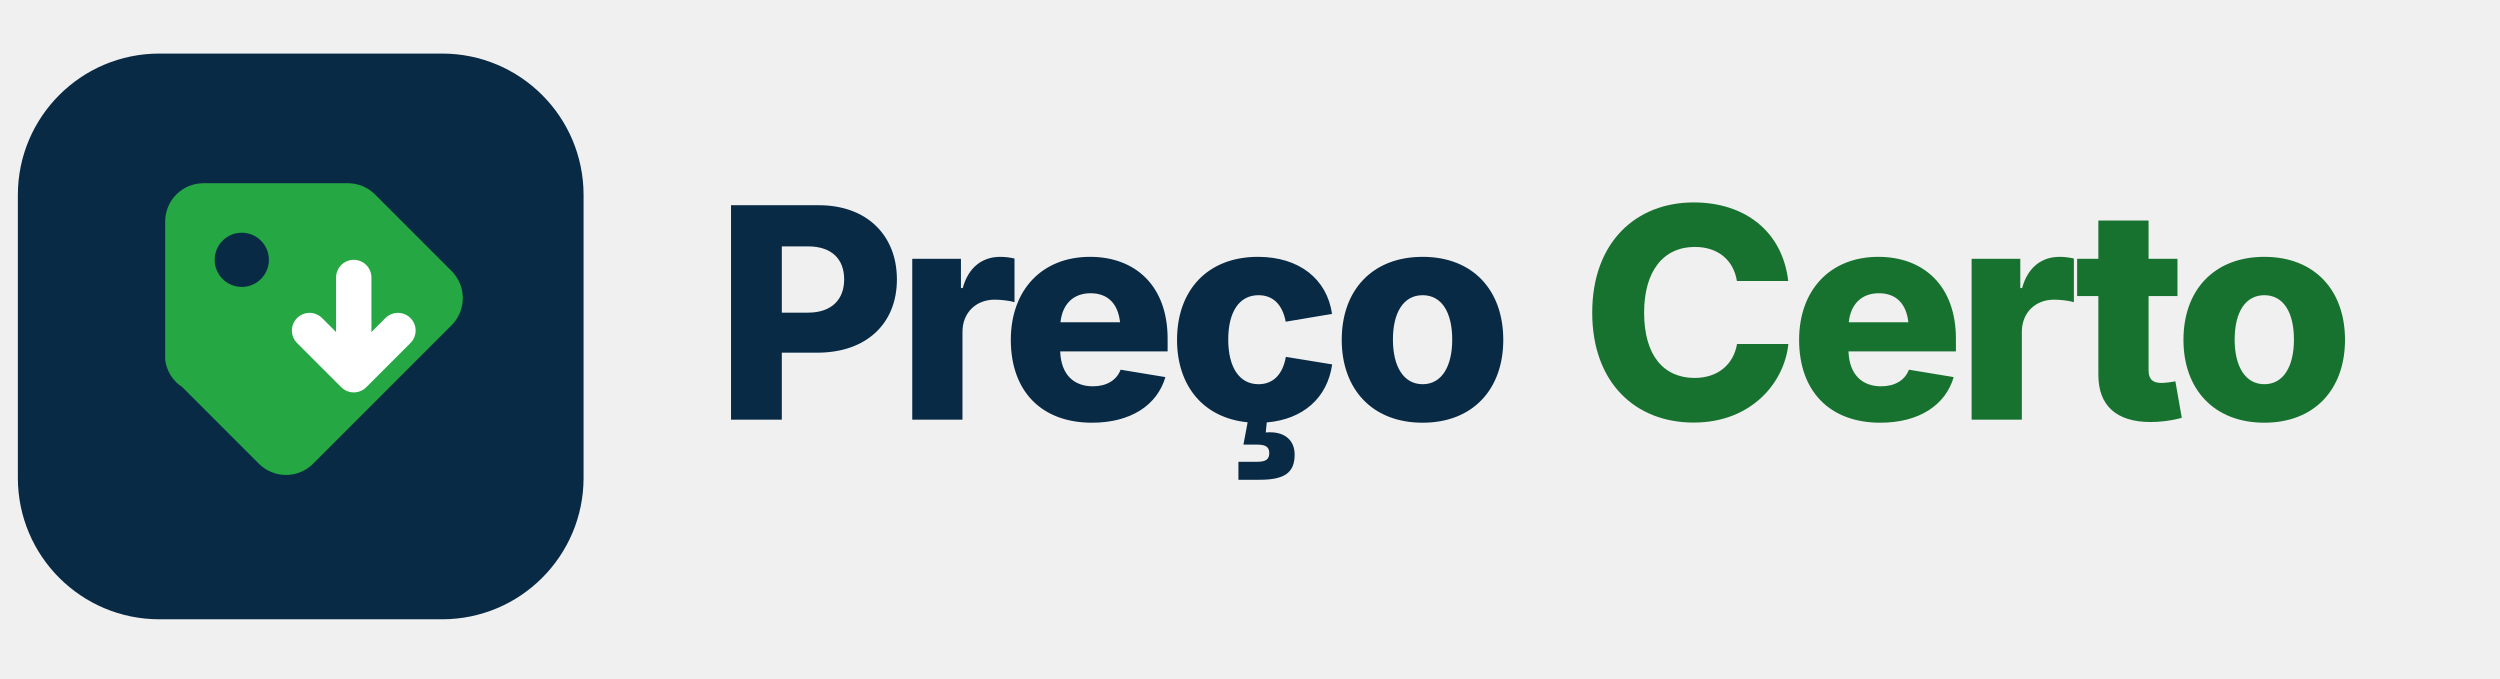
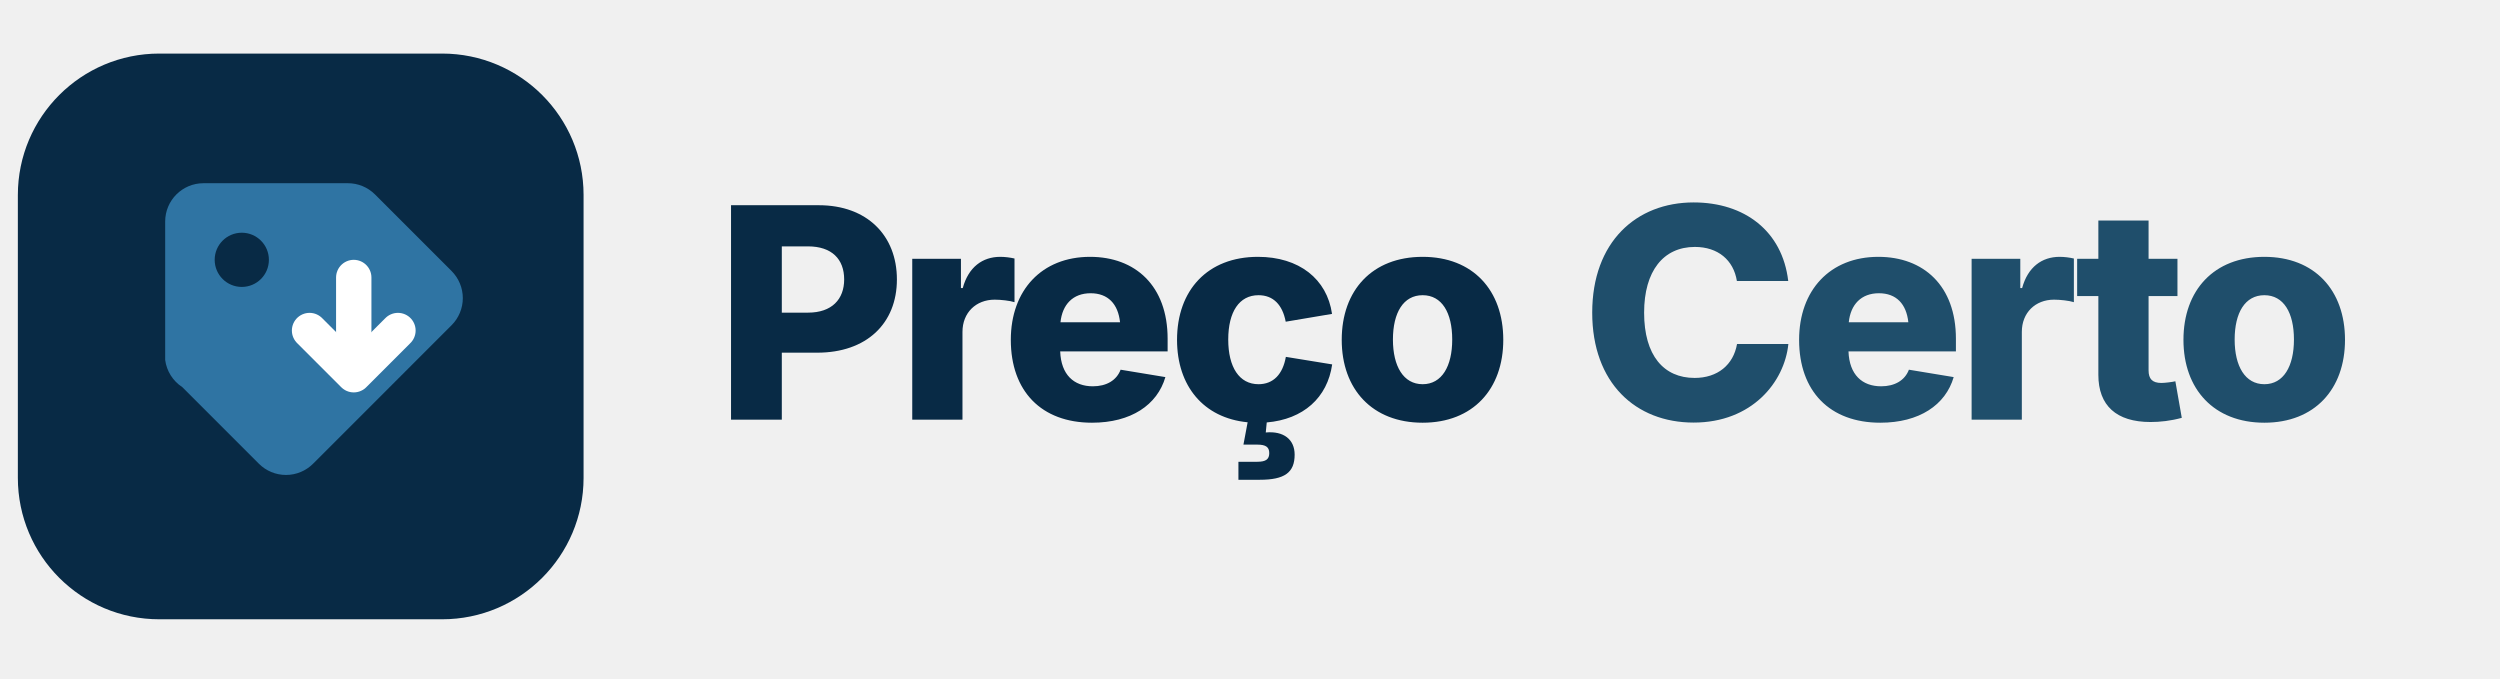
<svg xmlns="http://www.w3.org/2000/svg" width="280" height="76" viewBox="0 0 280 76" role="img" aria-labelledby="title desc">
  <g transform="translate(2 6) scale(0.66)">
    <rect width="96" height="96" rx="24" fill="#082A45" />
-     <path d="M25 28.5A6.5 6.5 0 0 1 31.5 22H56a6.5 6.5 0 0 1 4.6 1.9l13 13a6.5 6.5 0 0 1 0 9.2L50.1 69.6a6.5 6.5 0 0 1-9.2 0l-13-13A6.5 6.5 0 0 1 25 52Z" fill="#25A844" />
+     <path d="M25 28.5A6.5 6.5 0 0 1 31.5 22H56a6.5 6.5 0 0 1 4.6 1.9l13 13a6.5 6.5 0 0 1 0 9.2L50.1 69.6a6.5 6.5 0 0 1-9.2 0l-13-13A6.5 6.5 0 0 1 25 52Z" fill="#2f74a3" />
    <circle cx="38" cy="35" r="4.6" fill="#082A45" />
    <path d="M57 38v15.5" stroke="#FFFFFF" stroke-width="6" stroke-linecap="round" />
    <path d="M49.5 47 57 54.5 64.5 47" fill="none" stroke="#FFFFFF" stroke-width="6" stroke-linecap="round" stroke-linejoin="round" />
  </g>
  <text x="80" y="47" fill="#082A45" font-family="Manrope, Inter, Arial, sans-serif" font-size="33" font-weight="800" letter-spacing="-1.2">Preço</text>
-   <text x="177" y="47" fill="#17722F" font-family="Manrope, Inter, Arial, sans-serif" font-size="33" font-weight="800" letter-spacing="-1.2">Certo</text>
+   <text x="177" y="47" fill="#1f4e6b" font-family="Manrope, Inter, Arial, sans-serif" font-size="33" font-weight="800" letter-spacing="-1.2">Certo</text>
</svg>
